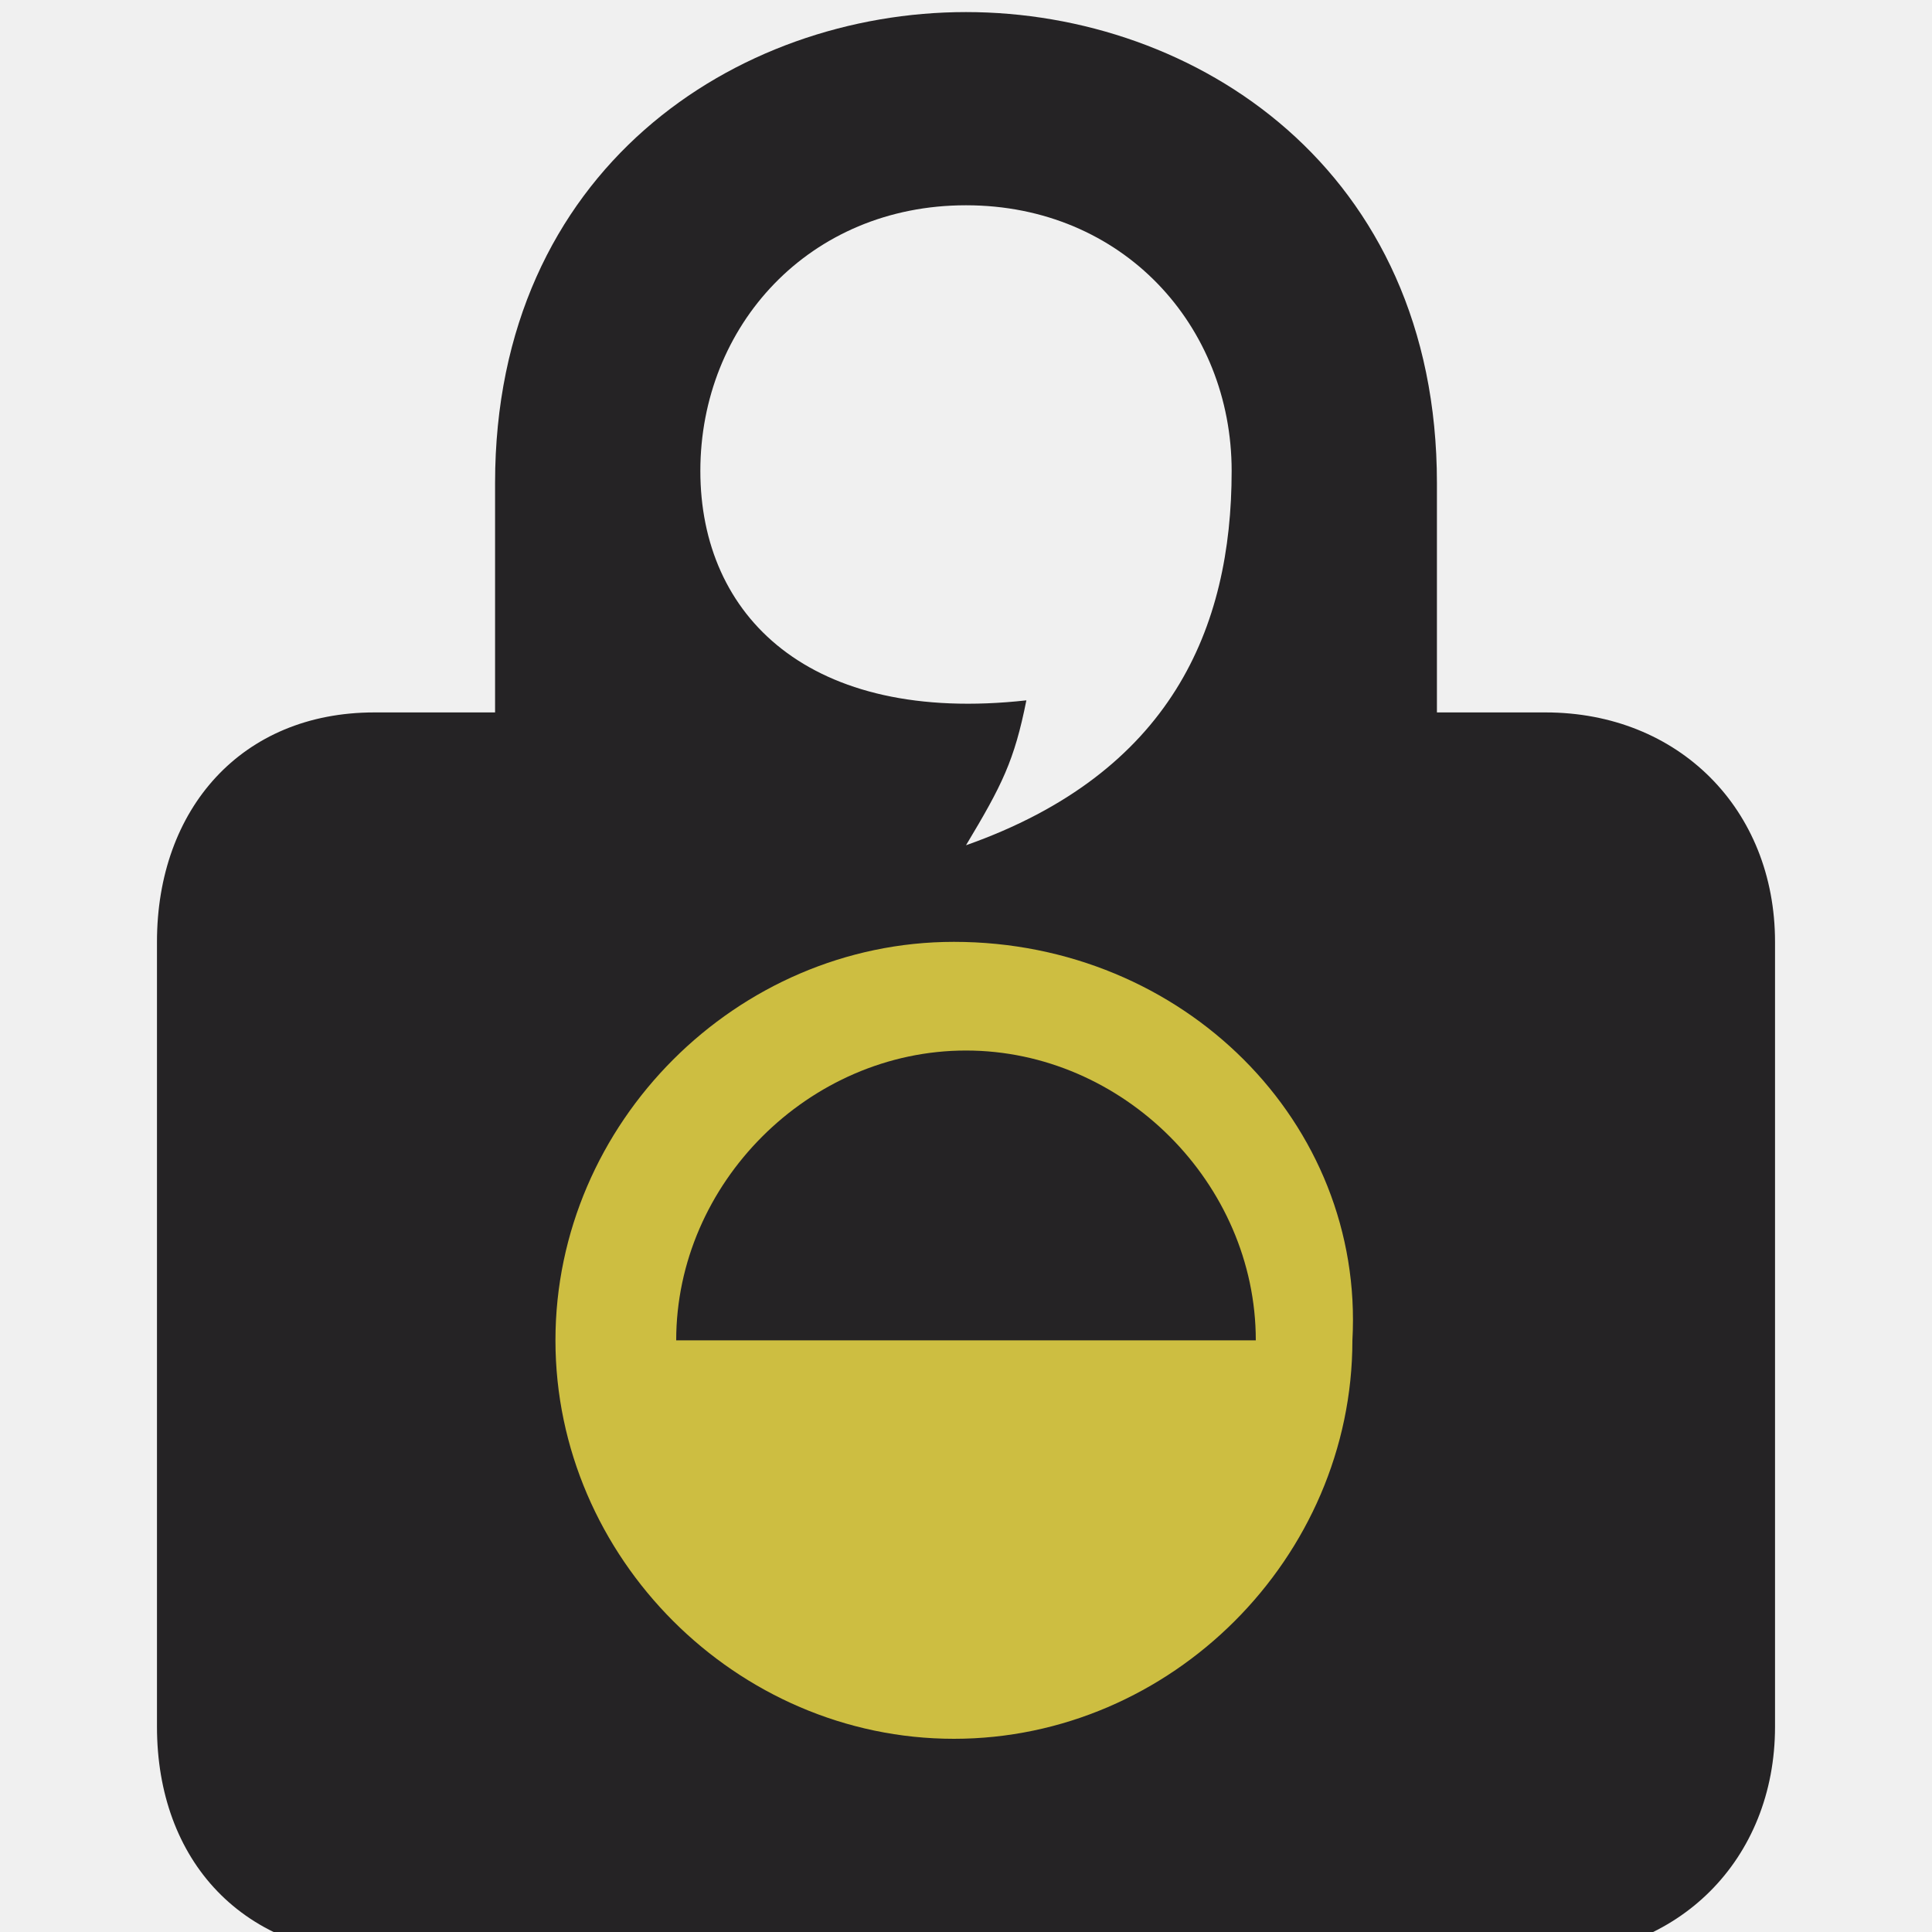
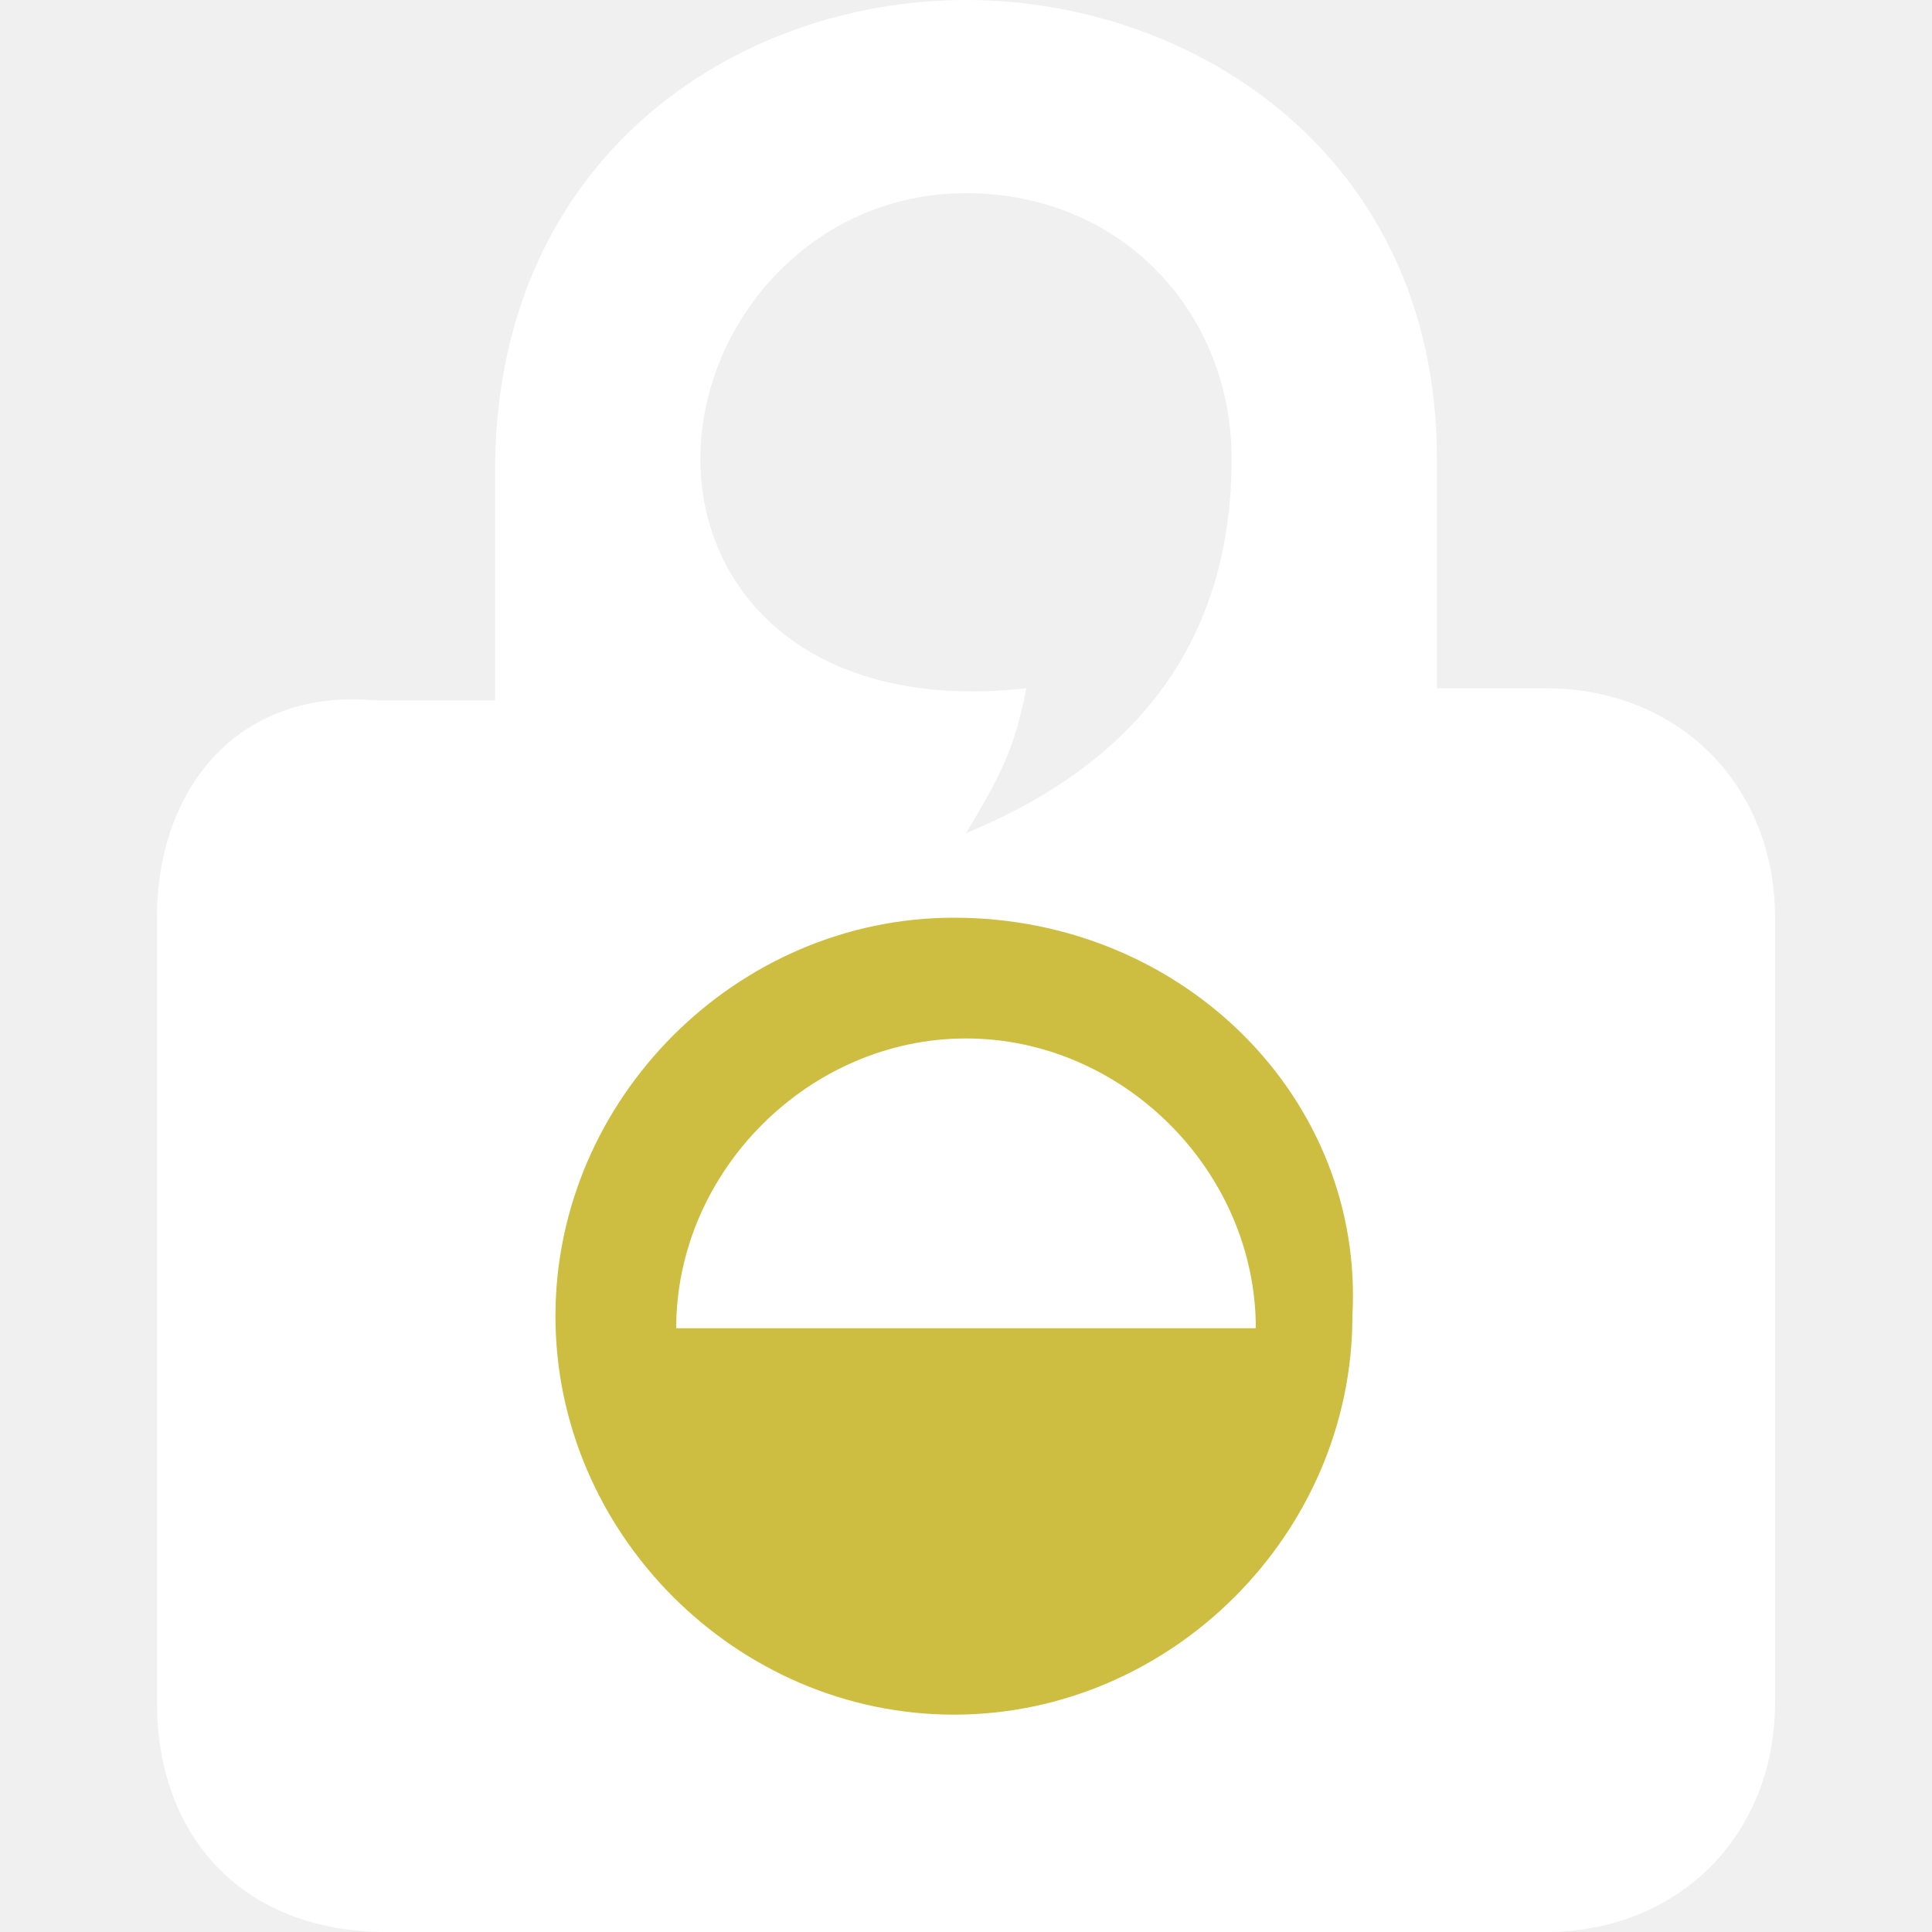
<svg xmlns="http://www.w3.org/2000/svg" version="1.1" id="Layer_1" x="0px" y="0px" viewBox="0 0 16 16" enable-background="new 0 0 16 16" xml:space="preserve">
-   <path fill="#252325" d="M8,0.1C6.1,0.1,4.1,1.4,4.1,4v1.9h-1C2,5.9,1.3,6.7,1.3,7.8v6.5c0,1.1,0.7,1.9,1.9,1.9l9.6,0  c1.1,0,1.9-0.8,1.9-1.9V7.8c0-1.1-0.8-1.9-1.9-1.9h-0.9l0-1.9C11.9,1.4,9.9,0.1,8,0.1z M8,1.7c1.3,0,2.2,1,2.2,2.2  C10.2,5.2,9.7,6.4,8,7c0.3-0.5,0.4-0.7,0.5-1.2C6.7,6,5.8,5.1,5.8,3.9S6.7,1.7,8,1.7z" />
-   <path fill="#CDBE41" d="M7.9,7.8c-1.8,0-3.3,1.5-3.3,3.3c0,1.8,1.5,3.3,3.3,3.3s3.3-1.5,3.3-3.3C11.3,9.3,9.8,7.8,7.9,7.8z   M5.6,11.1c0-1.3,1.1-2.4,2.4-2.4s2.4,1.1,2.4,2.4H5.6z" />
+   <g>
+     <path fill="#FFFFFF" d="M8,0C6.1,0,4.1,1.3,4.1,3.9v1.9h-1C2,5.7,1.3,6.5,1.3,7.6v6.5c0,1.1,0.7,1.9,1.9,1.9l9.6,0   c1.1,0,1.9-0.8,1.9-1.9V7.6c0-1.1-0.8-1.9-1.9-1.9h-0.9l0-1.9C11.9,1.3,9.9,0,8,0z M8,1.6c1.3,0,2.2,1,2.2,2.2   C10.2,5,9.7,6.2,8,6.9c0.3-0.5,0.4-0.7,0.5-1.2C6.7,5.9,5.8,4.9,5.8,3.8S6.7,1.6,8,1.6z" />
+     <path fill="#CDBE41" d="M7.9,7.6c-1.8,0-3.3,1.5-3.3,3.3c0,1.8,1.5,3.3,3.3,3.3s3.3-1.5,3.3-3.3C11.3,9.1,9.8,7.6,7.9,7.6z M5.6,11   c0-1.3,1.1-2.4,2.4-2.4s2.4,1.1,2.4,2.4H5.6z" />
+   </g>
</svg>
